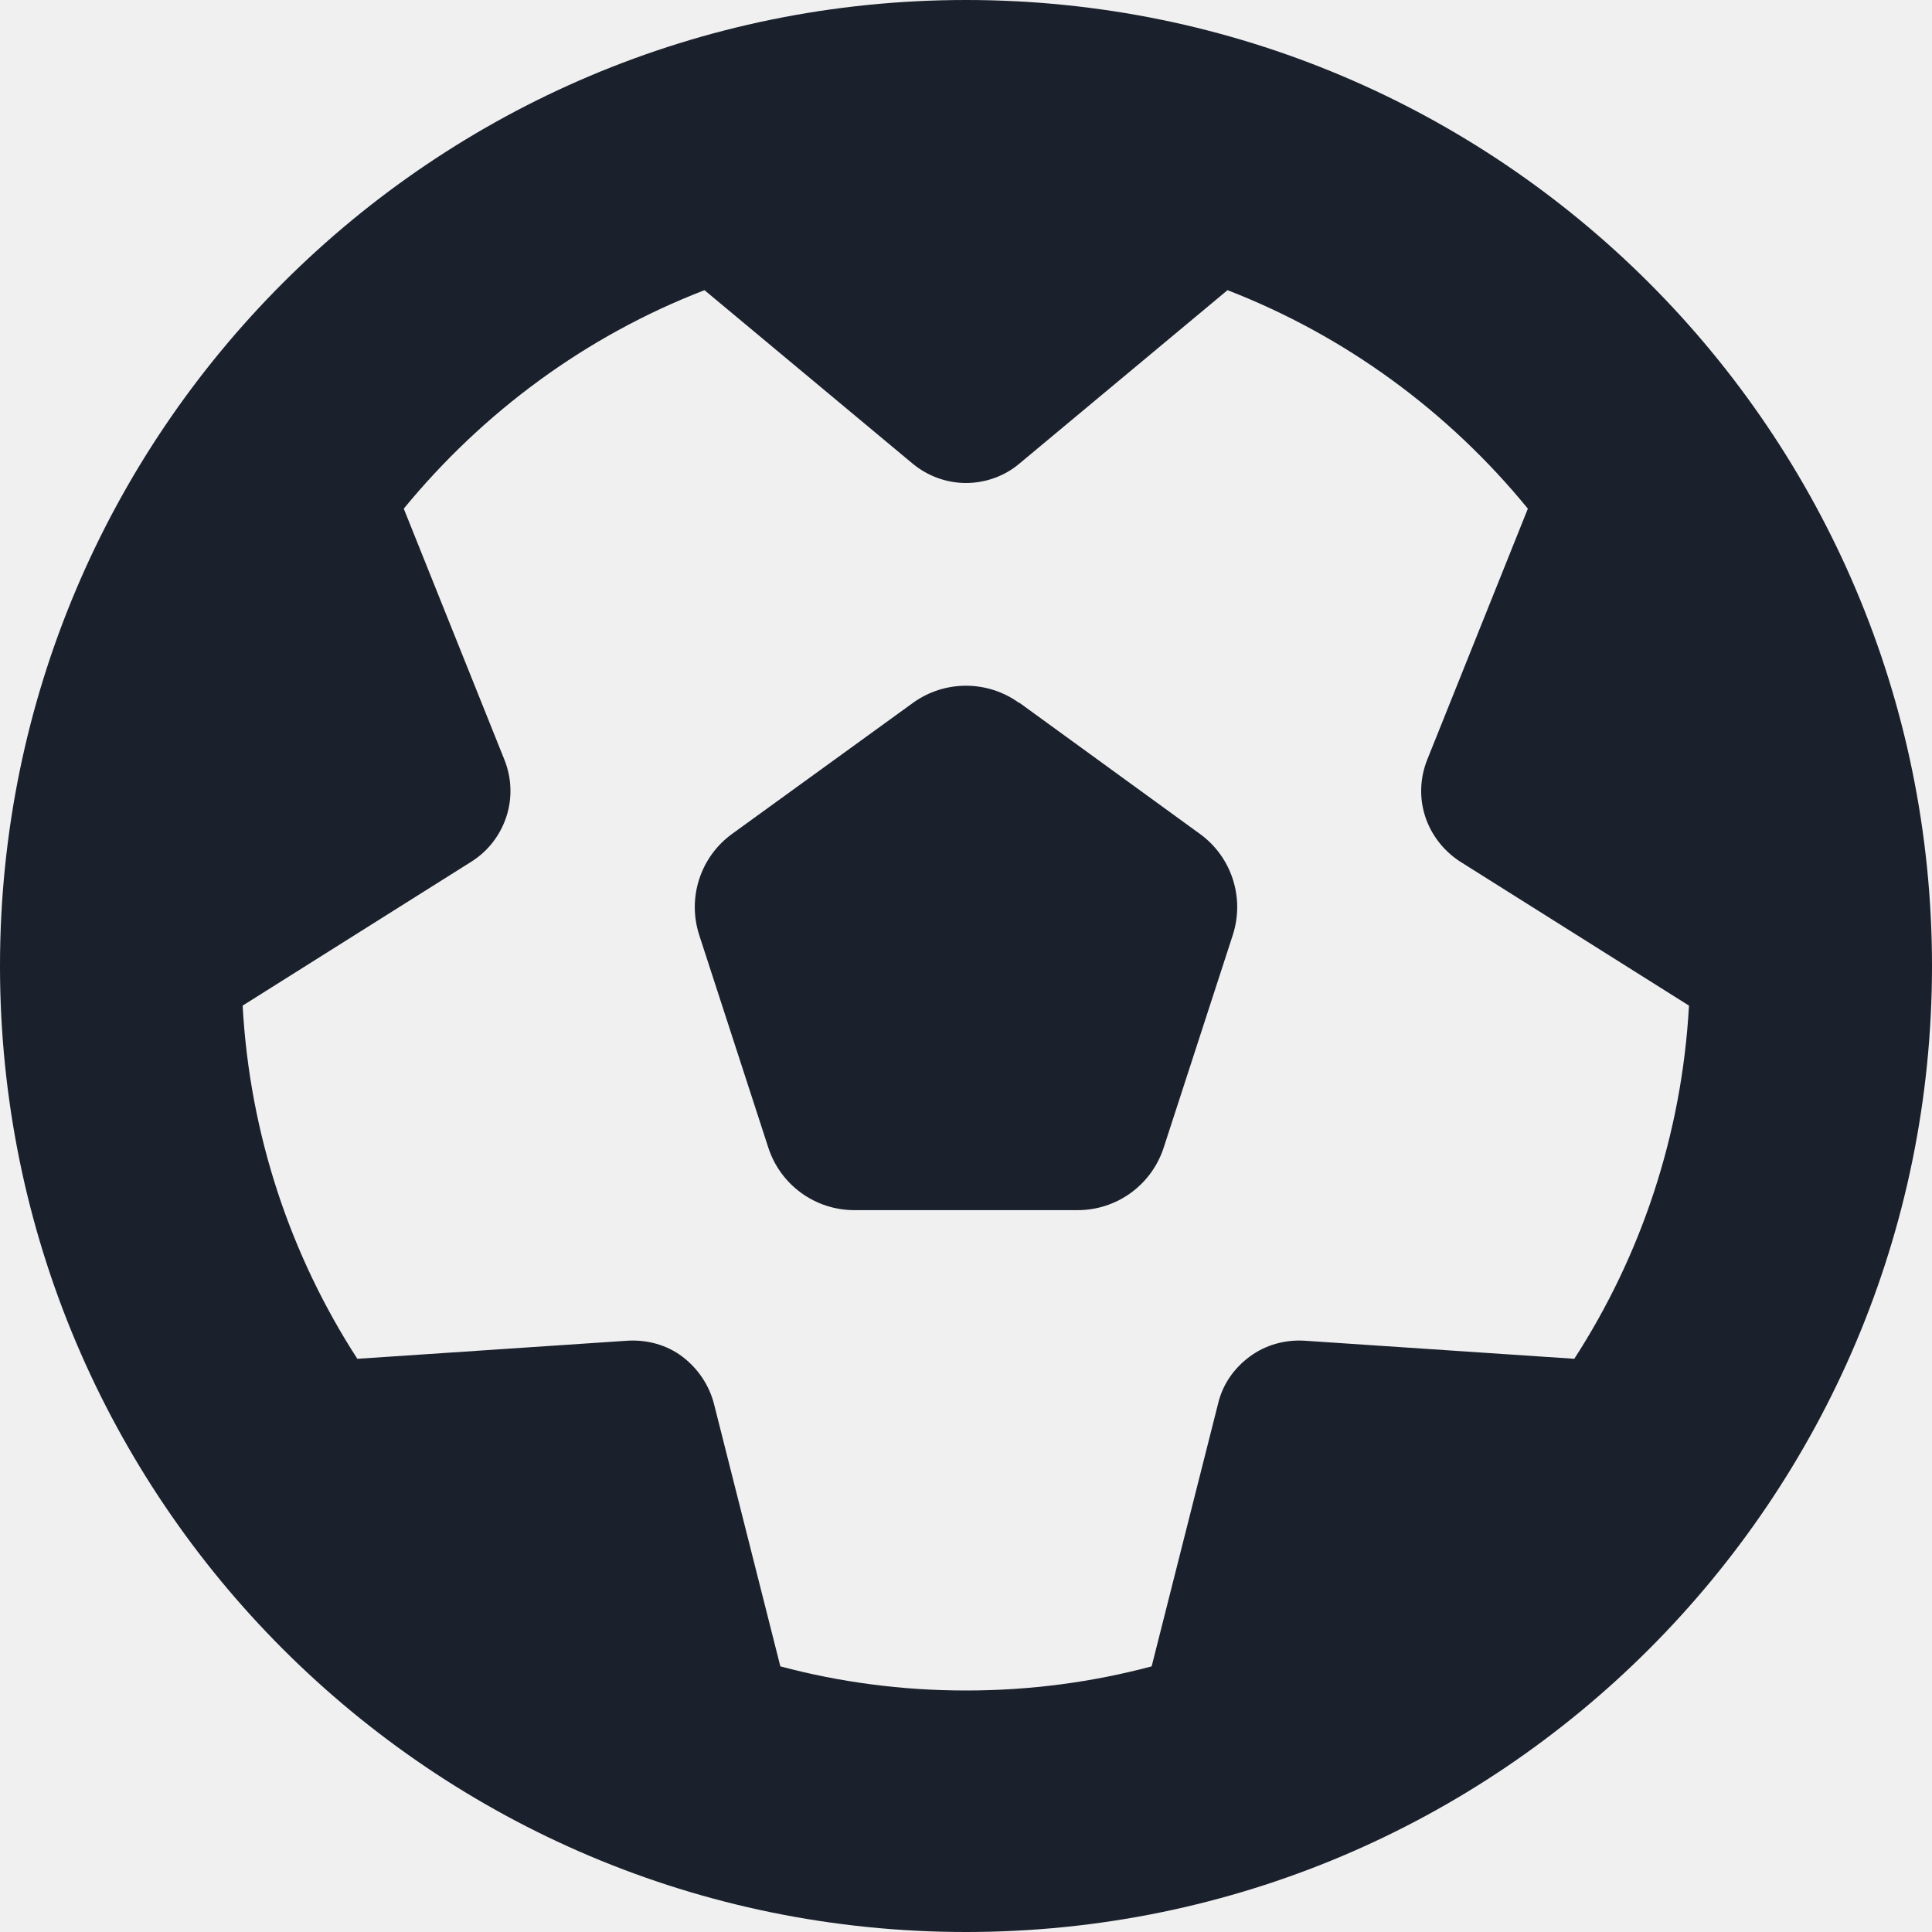
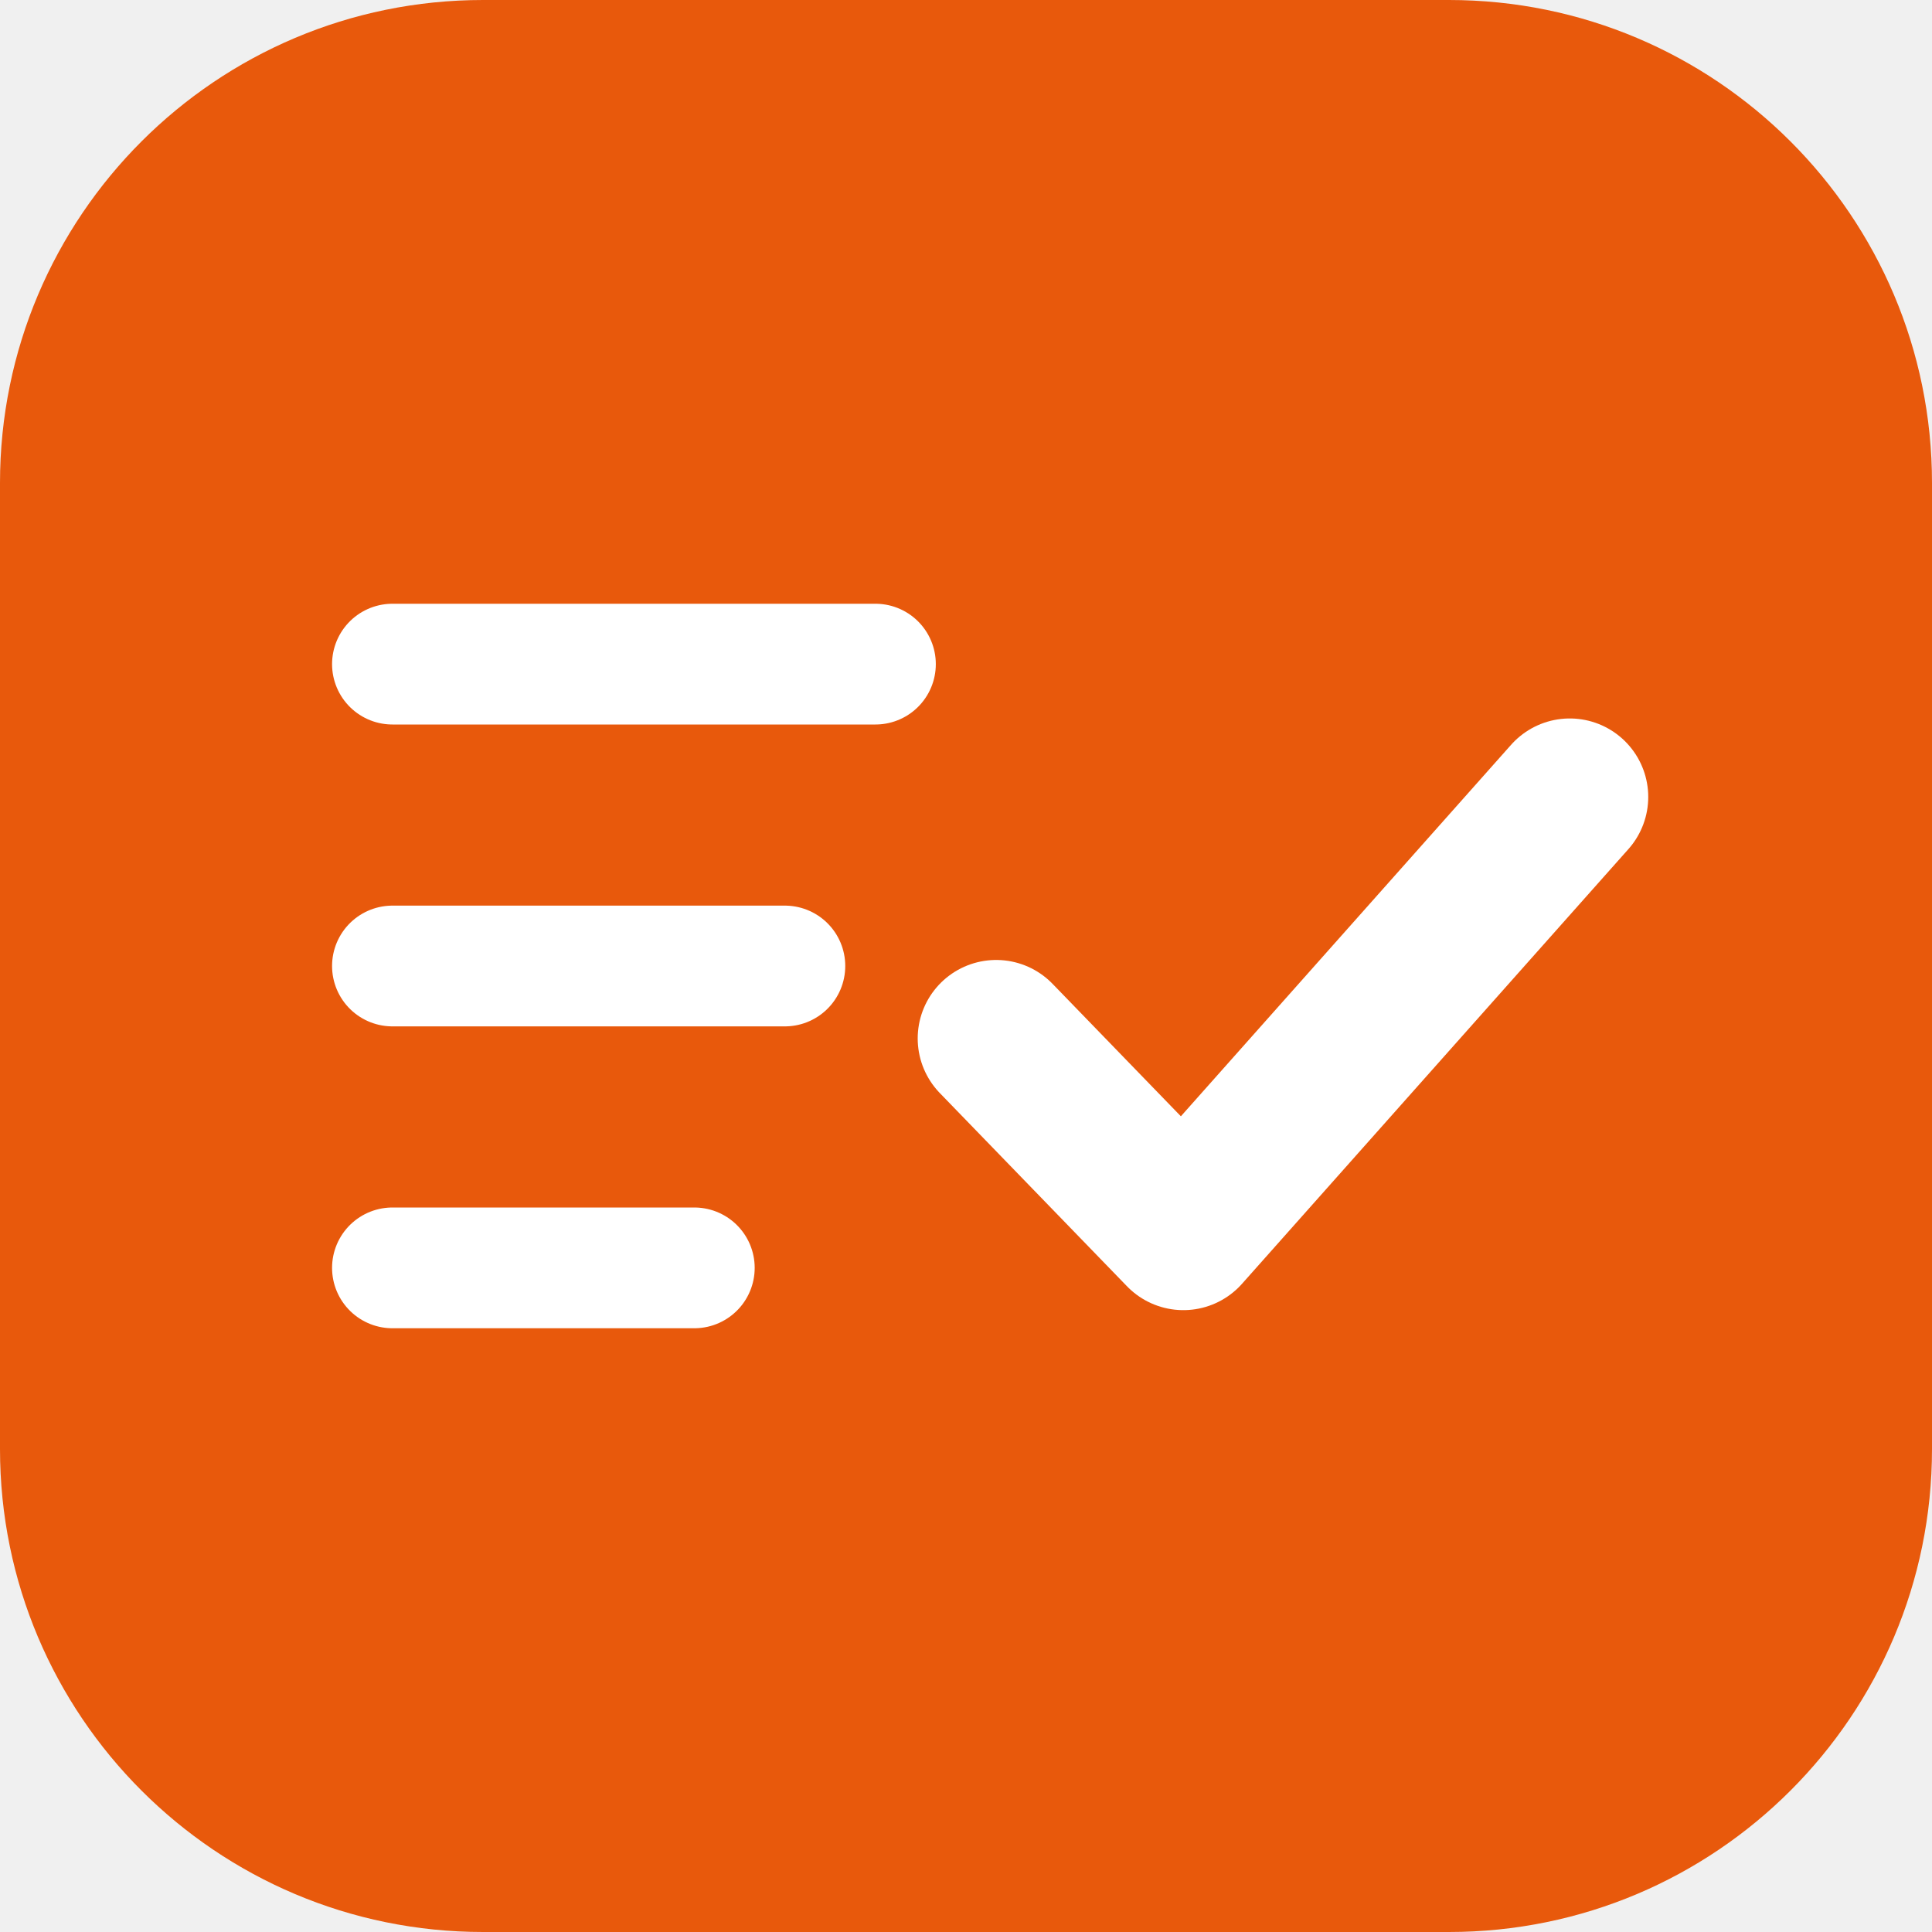
- <svg xmlns="http://www.w3.org/2000/svg" viewBox="0 0 512 512">
-   <path fill="#1a202c" d="M417.3 360.1l-71.6-4.8c-5.2-.3-10.3 1.1-14.5 4.2s-7.2 7.4-8.4 12.5l-17.6 69.6C289.5 445.8 273 448 256 448s-33.5-2.2-49.2-6.4L189.2 372c-1.3-5-4.3-9.4-8.4-12.5s-9.3-4.5-14.5-4.2l-71.6 4.8c-17.6-27.2-28.5-59.2-30.4-93.6L125 228.3c4.4-2.8 7.6-7 9.2-11.9s1.4-10.2-.5-15l-26.7-66.6C128 109.2 155.3 89 186.7 76.9l55.2 46c4 3.3 9 5.1 14.1 5.1s10.2-1.8 14.1-5.1l55.2-46c31.3 12.1 58.7 32.3 79.6 57.9l-26.7 66.6c-1.9 4.8-2.1 10.1-.5 15s4.9 9.1 9.2 11.9l60.7 38.2c-1.9 34.4-12.8 66.4-30.4 93.6zM256 512c141.4 0 256-114.6 256-256S397.4 0 256 0S0 114.6 0 256S114.6 512 256 512zm14.1-325.7c-8.4-6.1-19.8-6.1-28.2 0L194 221c-8.4 6.1-11.9 16.9-8.7 26.8l18.3 56.3c3.2 9.9 12.4 16.6 22.8 16.6h59.2c10.4 0 19.6-6.7 22.8-16.6l18.3-56.3c3.2-9.9-.3-20.7-8.7-26.8l-47.9-34.8z" />
+ <svg xmlns="http://www.w3.org/2000/svg" viewBox="0 0 32 32">
+   <rect width="32" height="32" rx="8" fill="#e8590c" />
+   <path d="M6.5 11h8M6.5 16h6.5M6.5 21h5" stroke="#fff" stroke-width="2" stroke-linecap="round" />
+   <path d="M16.5 17.2l3.1 3.2 6.4-7.2" fill="none" stroke="#fff" stroke-width="2.6" stroke-linecap="round" stroke-linejoin="round" />
</svg>
